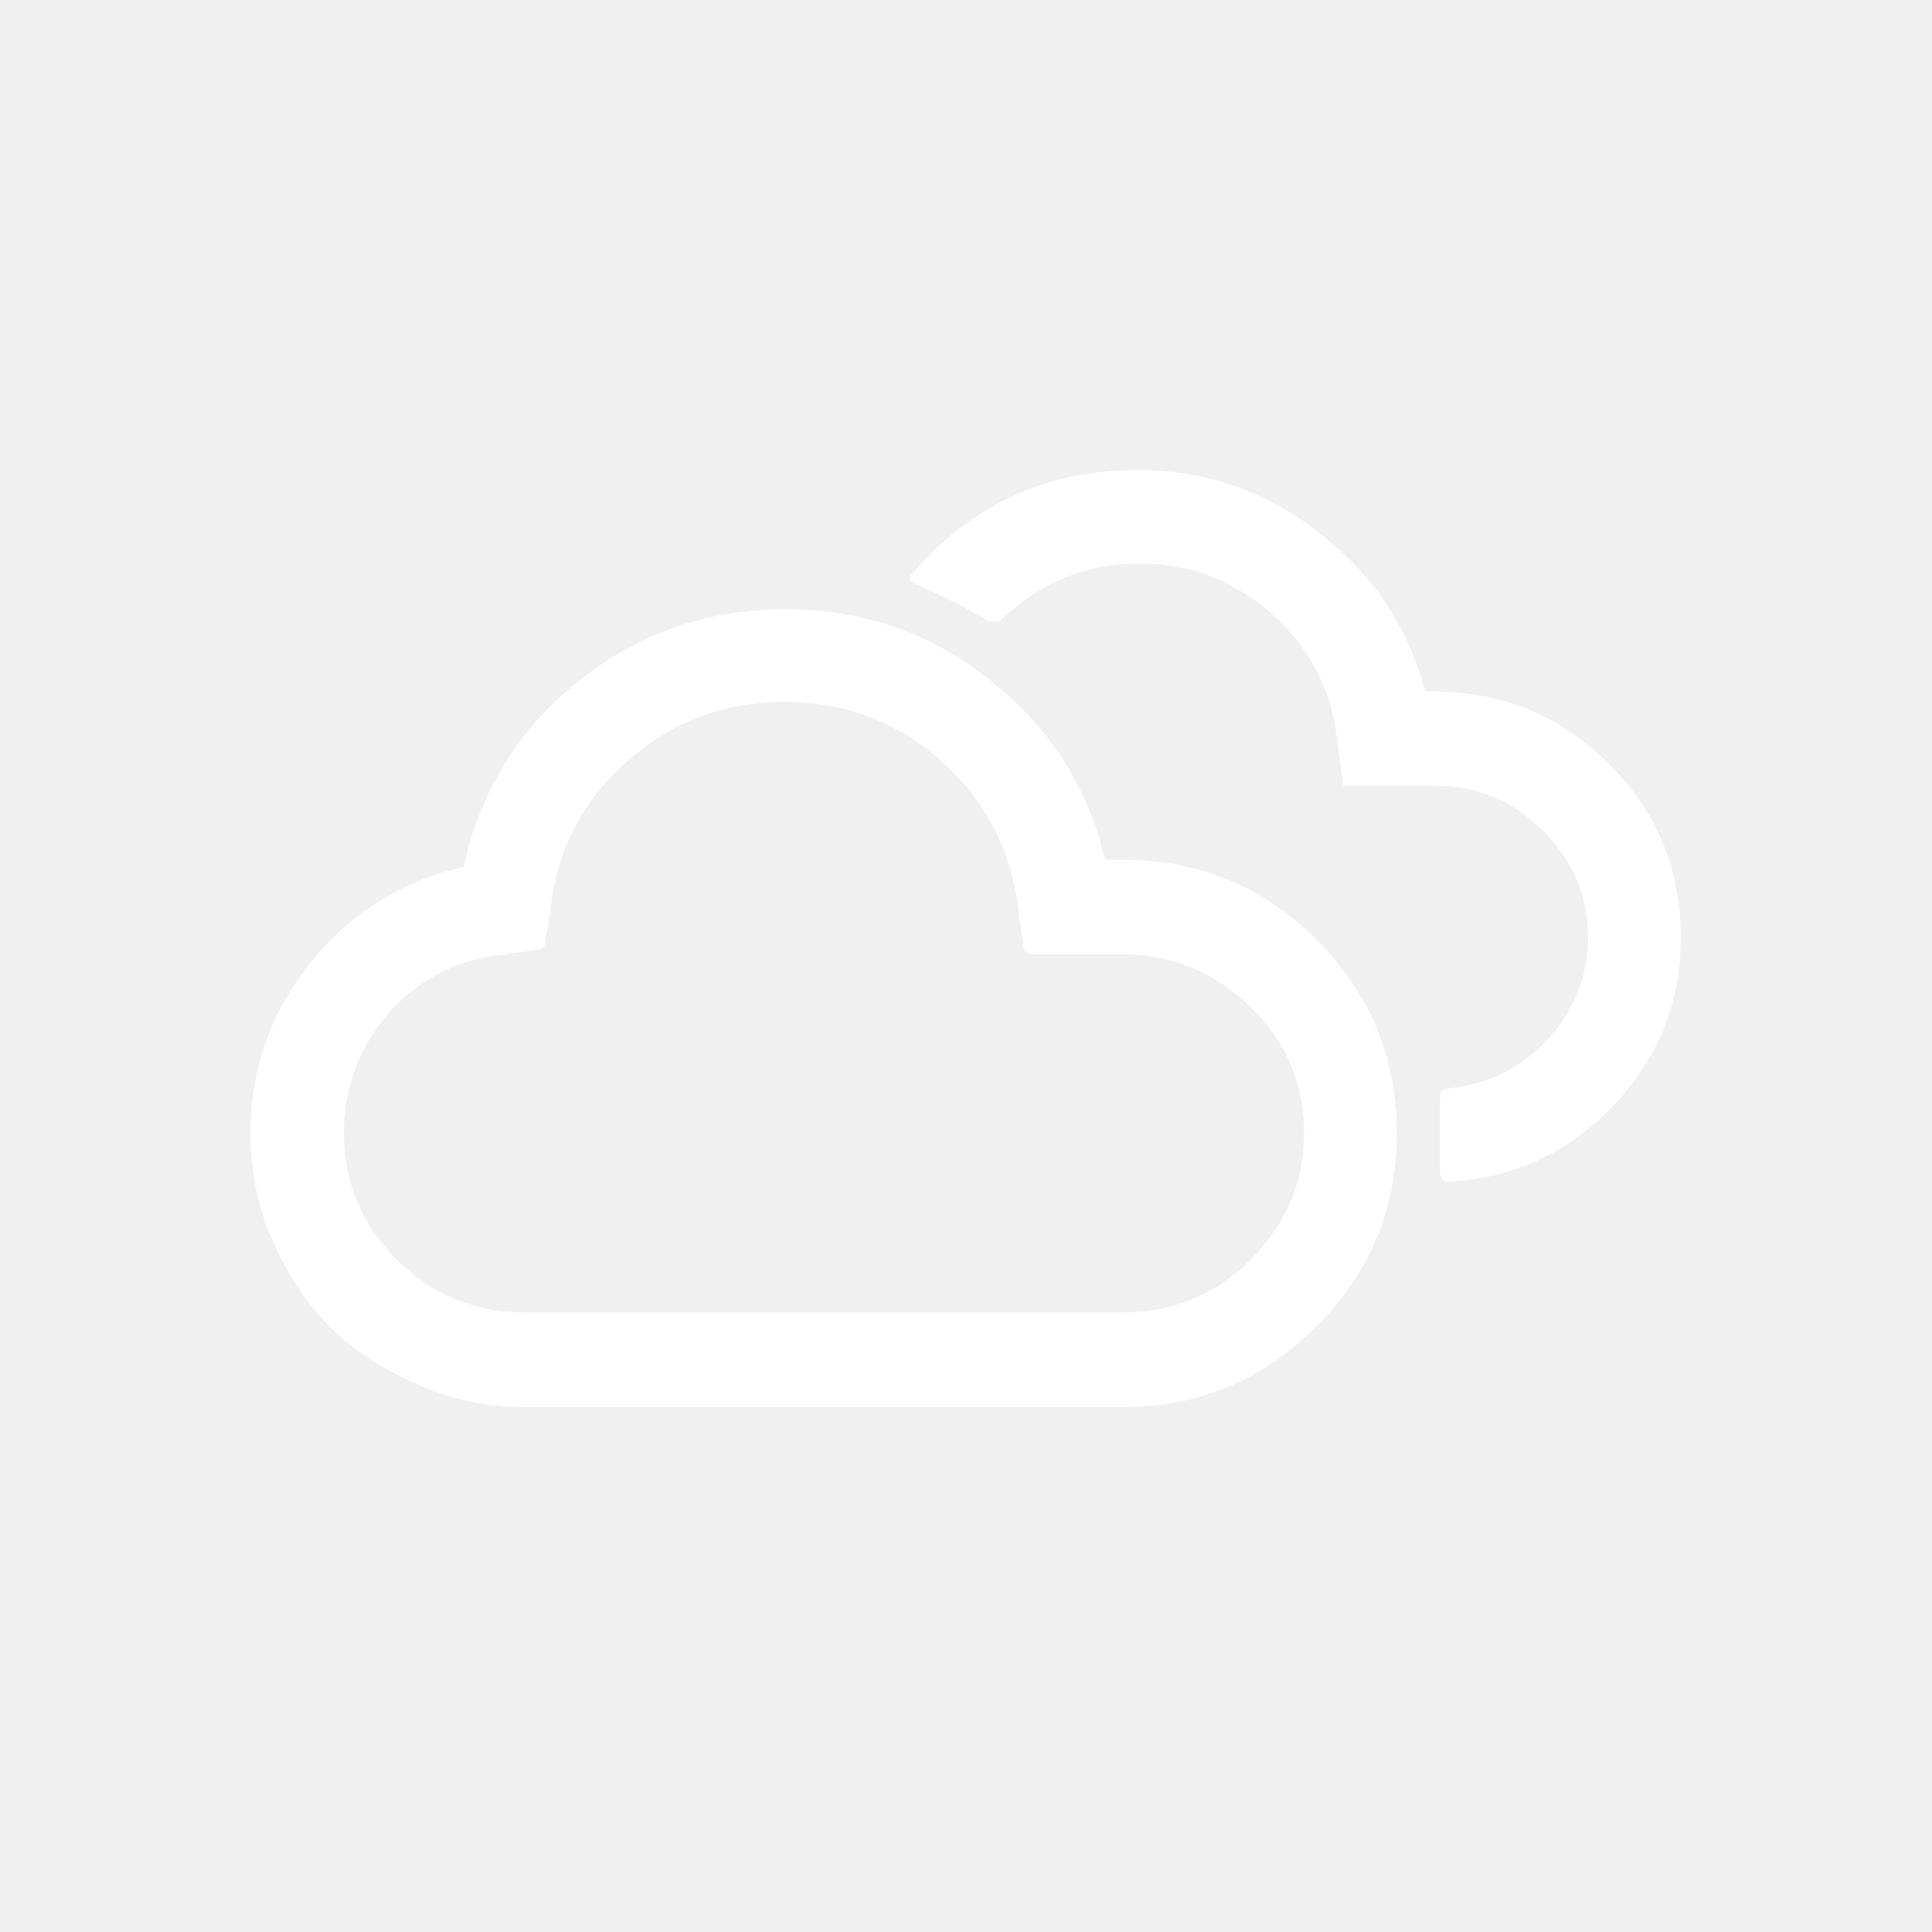
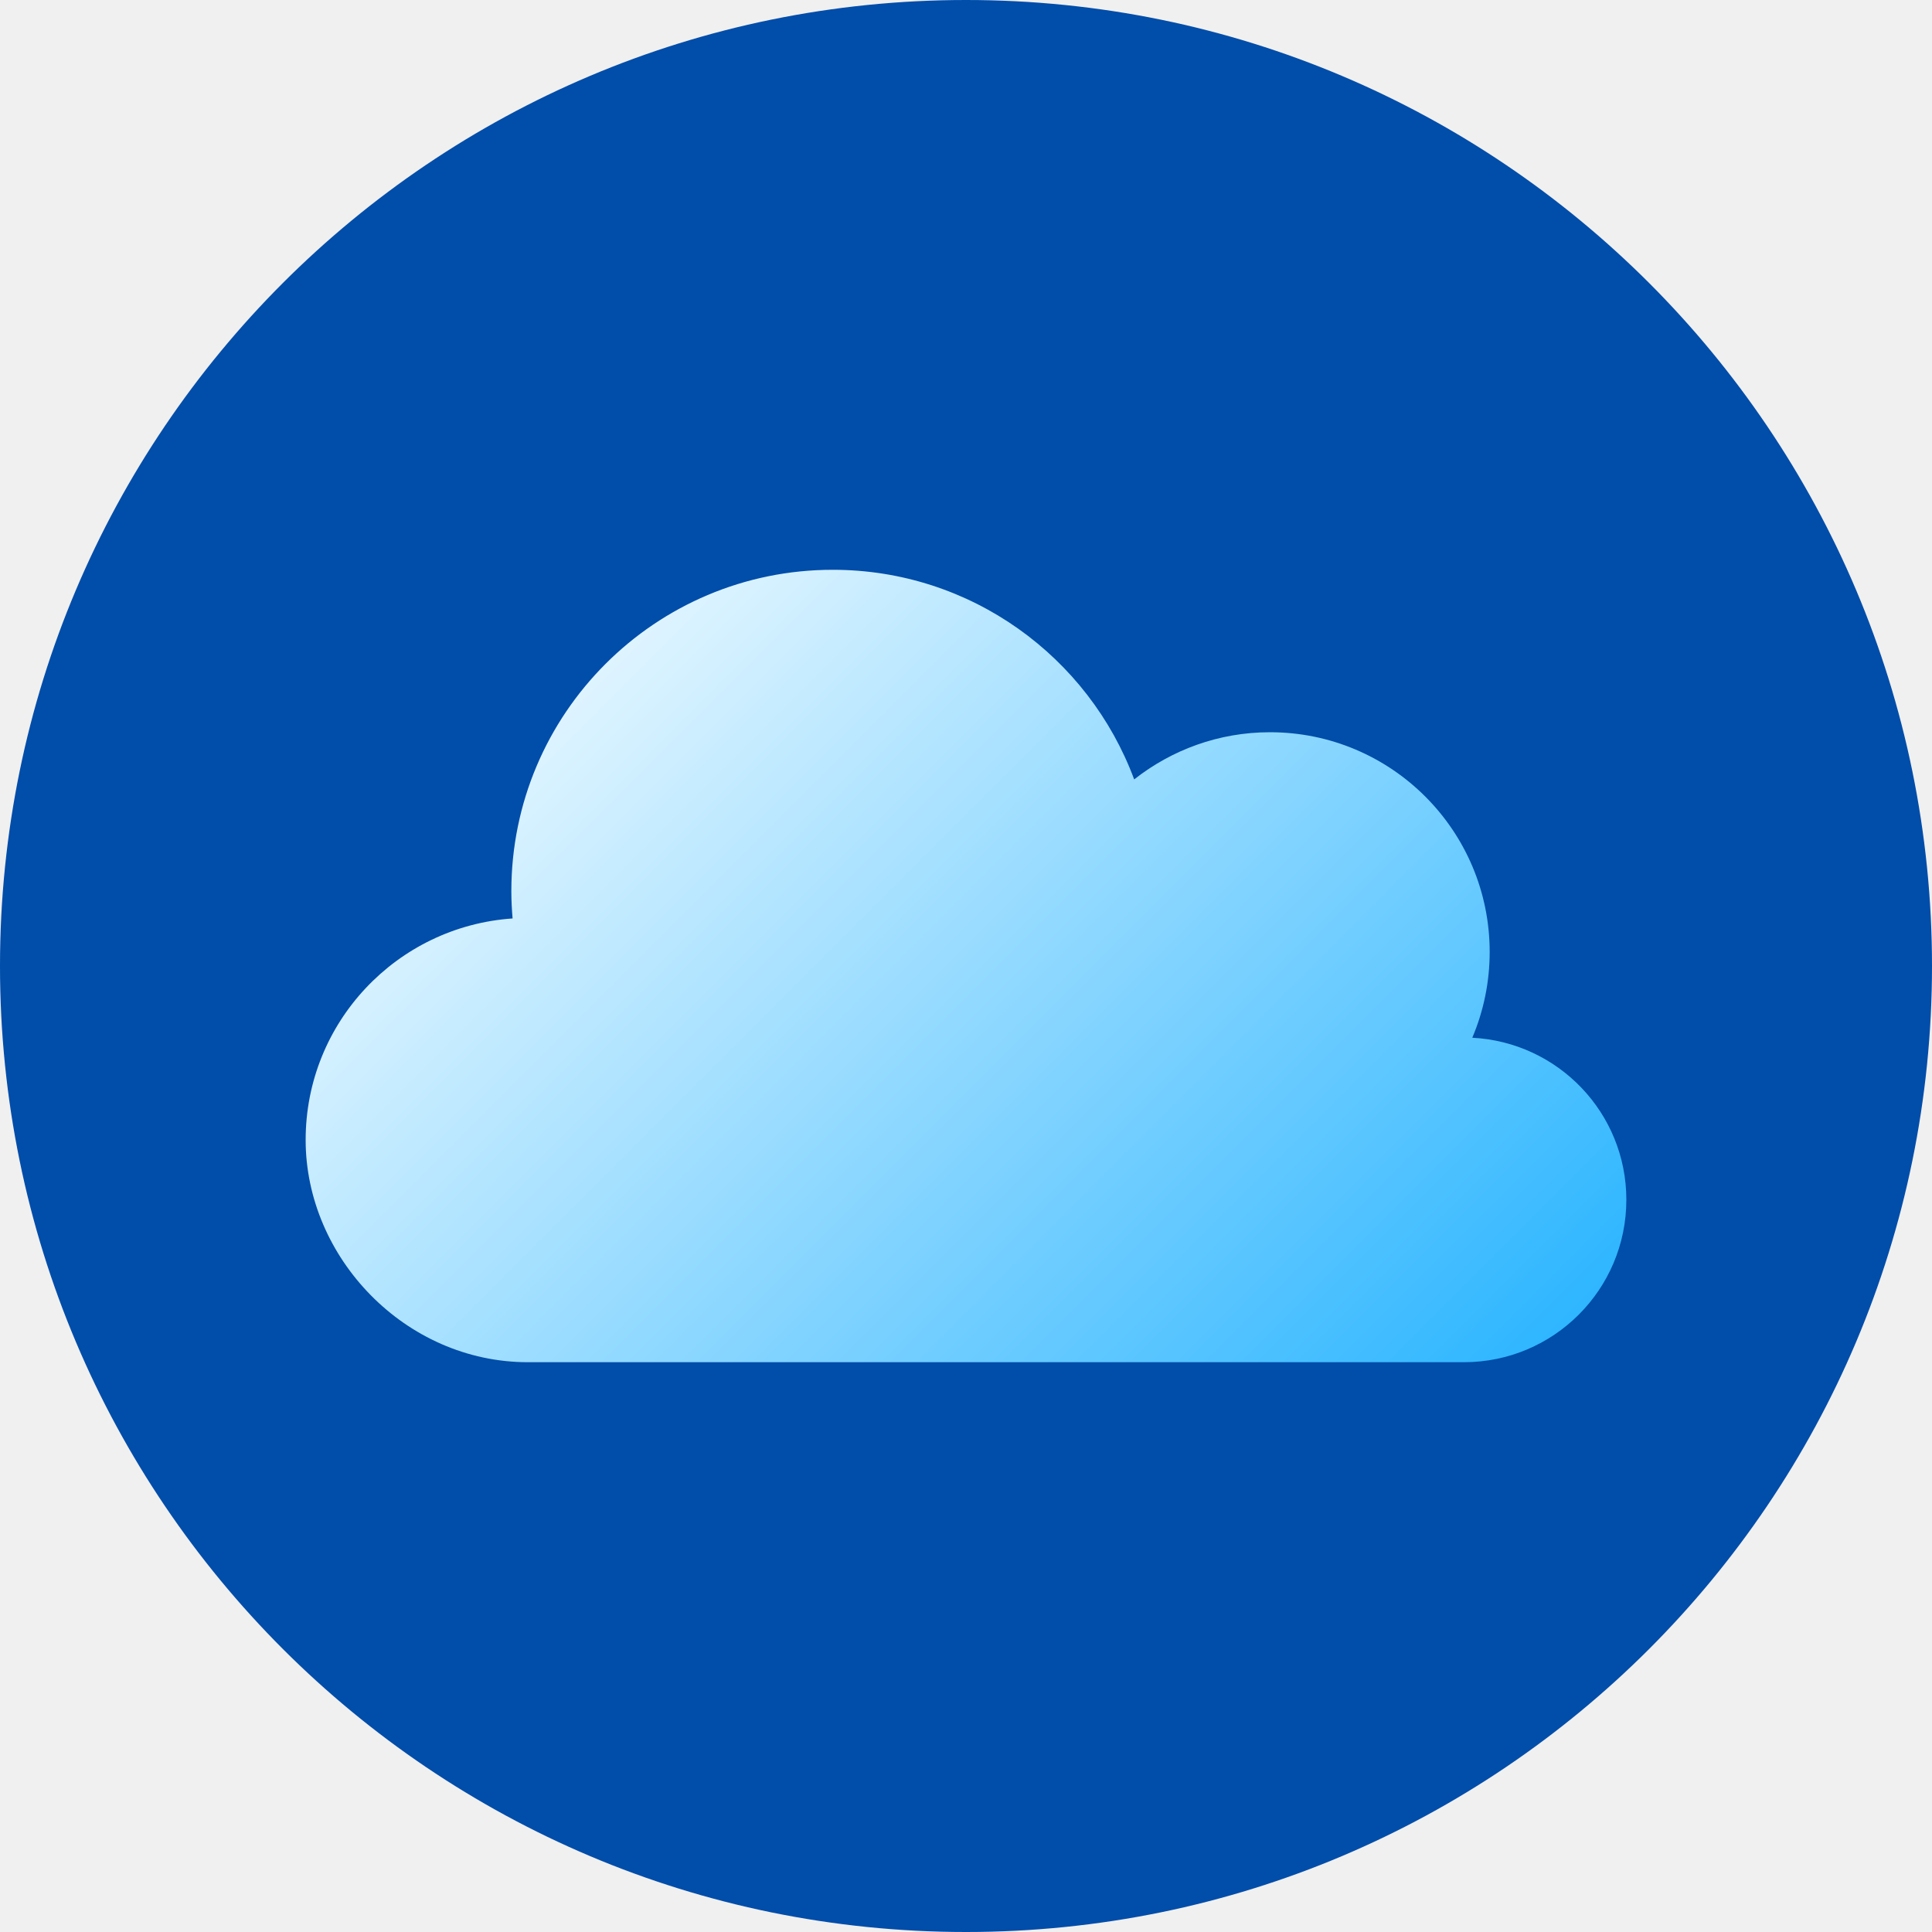
- <svg xmlns="http://www.w3.org/2000/svg" version="1.1" id="Layer_1" x="0px" y="0px" viewBox="0 0 30 30" style="enable-background:new 0 0 30 30;" xml:space="preserve">
-   <path fill="white" d="M3.89,17.6c0-0.99,0.31-1.88,0.93-2.65s1.41-1.27,2.38-1.49c0.26-1.17,0.85-2.14,1.78-2.88c0.93-0.75,2-1.12,3.22-1.12  c1.18,0,2.24,0.36,3.16,1.09c0.93,0.73,1.53,1.66,1.8,2.8h0.27c1.18,0,2.18,0.41,3.01,1.24s1.25,1.83,1.25,3  c0,1.18-0.42,2.18-1.25,3.01s-1.83,1.25-3.01,1.25H8.16c-0.58,0-1.13-0.11-1.65-0.34S5.52,21,5.14,20.62  c-0.38-0.38-0.68-0.84-0.91-1.36S3.89,18.17,3.89,17.6z M5.34,17.6c0,0.76,0.28,1.42,0.82,1.96s1.21,0.82,1.99,0.82h9.28  c0.77,0,1.44-0.27,1.99-0.82c0.55-0.55,0.83-1.2,0.83-1.96c0-0.76-0.27-1.42-0.83-1.96c-0.55-0.54-1.21-0.82-1.99-0.82h-1.39  c-0.1,0-0.15-0.05-0.15-0.15l-0.07-0.49c-0.1-0.94-0.5-1.73-1.19-2.35s-1.51-0.93-2.45-0.93c-0.94,0-1.76,0.31-2.46,0.94  c-0.7,0.62-1.09,1.41-1.18,2.34l-0.07,0.42c0,0.1-0.05,0.15-0.16,0.15l-0.45,0.07c-0.72,0.06-1.32,0.36-1.81,0.89  C5.59,16.24,5.34,16.87,5.34,17.6z M14.19,8.88c-0.1,0.09-0.08,0.16,0.07,0.21c0.43,0.19,0.79,0.37,1.08,0.55  c0.11,0.03,0.19,0.02,0.22-0.03c0.61-0.57,1.31-0.86,2.12-0.86c0.81,0,1.5,0.27,2.1,0.81c0.59,0.54,0.92,1.21,0.99,2l0.09,0.64h1.42  c0.65,0,1.21,0.23,1.68,0.7c0.47,0.47,0.7,1.02,0.7,1.66c0,0.6-0.21,1.12-0.62,1.57s-0.92,0.7-1.53,0.77c-0.1,0-0.15,0.05-0.15,0.16  v1.13c0,0.11,0.05,0.16,0.15,0.16c1.01-0.06,1.86-0.46,2.55-1.19s1.04-1.6,1.04-2.6c0-1.06-0.37-1.96-1.12-2.7  c-0.75-0.75-1.65-1.12-2.7-1.12h-0.15c-0.26-1-0.81-1.82-1.65-2.47c-0.83-0.65-1.77-0.97-2.8-0.97C16.28,7.29,15.11,7.82,14.19,8.88  z" />
+ <svg xmlns="http://www.w3.org/2000/svg" id="Layer_2" viewBox="0 0 512 512" data-name="Layer 2">
+   <linearGradient id="linear-gradient" gradientUnits="userSpaceOnUse" x1="148.49" x2="363.67" y1="187.92" y2="403.11">
+     <stop offset="0" stop-color="#def4ff" />
+     <stop offset="1" stop-color="#2eb6ff" />
+   </linearGradient>
+   <g id="Icon">
+     <g id="_16" data-name="16">
+       <circle cx="256" cy="256" fill="#004daa" r="256" />
+       <path d="m390.17 275.01c2.97-6.99 4.61-14.67 4.61-22.73 0-32.16-26.07-58.23-58.23-58.23-13.59 0-26.07 4.7-35.98 12.5-12.04-32.43-43.26-55.55-79.88-55.55-47.05 0-85.18 38.14-85.18 85.18 0 2.43.13 4.84.33 7.22-30.63 2.1-54.84 27.54-54.84 58.7s26.37 58.9 58.9 58.9h248.05c23.78 0 43.05-19.27 43.05-43.05 0-23.03-18.09-41.77-40.83-42.94z" fill="url(#linear-gradient)" />
+     </g>
+   </g>
</svg>
